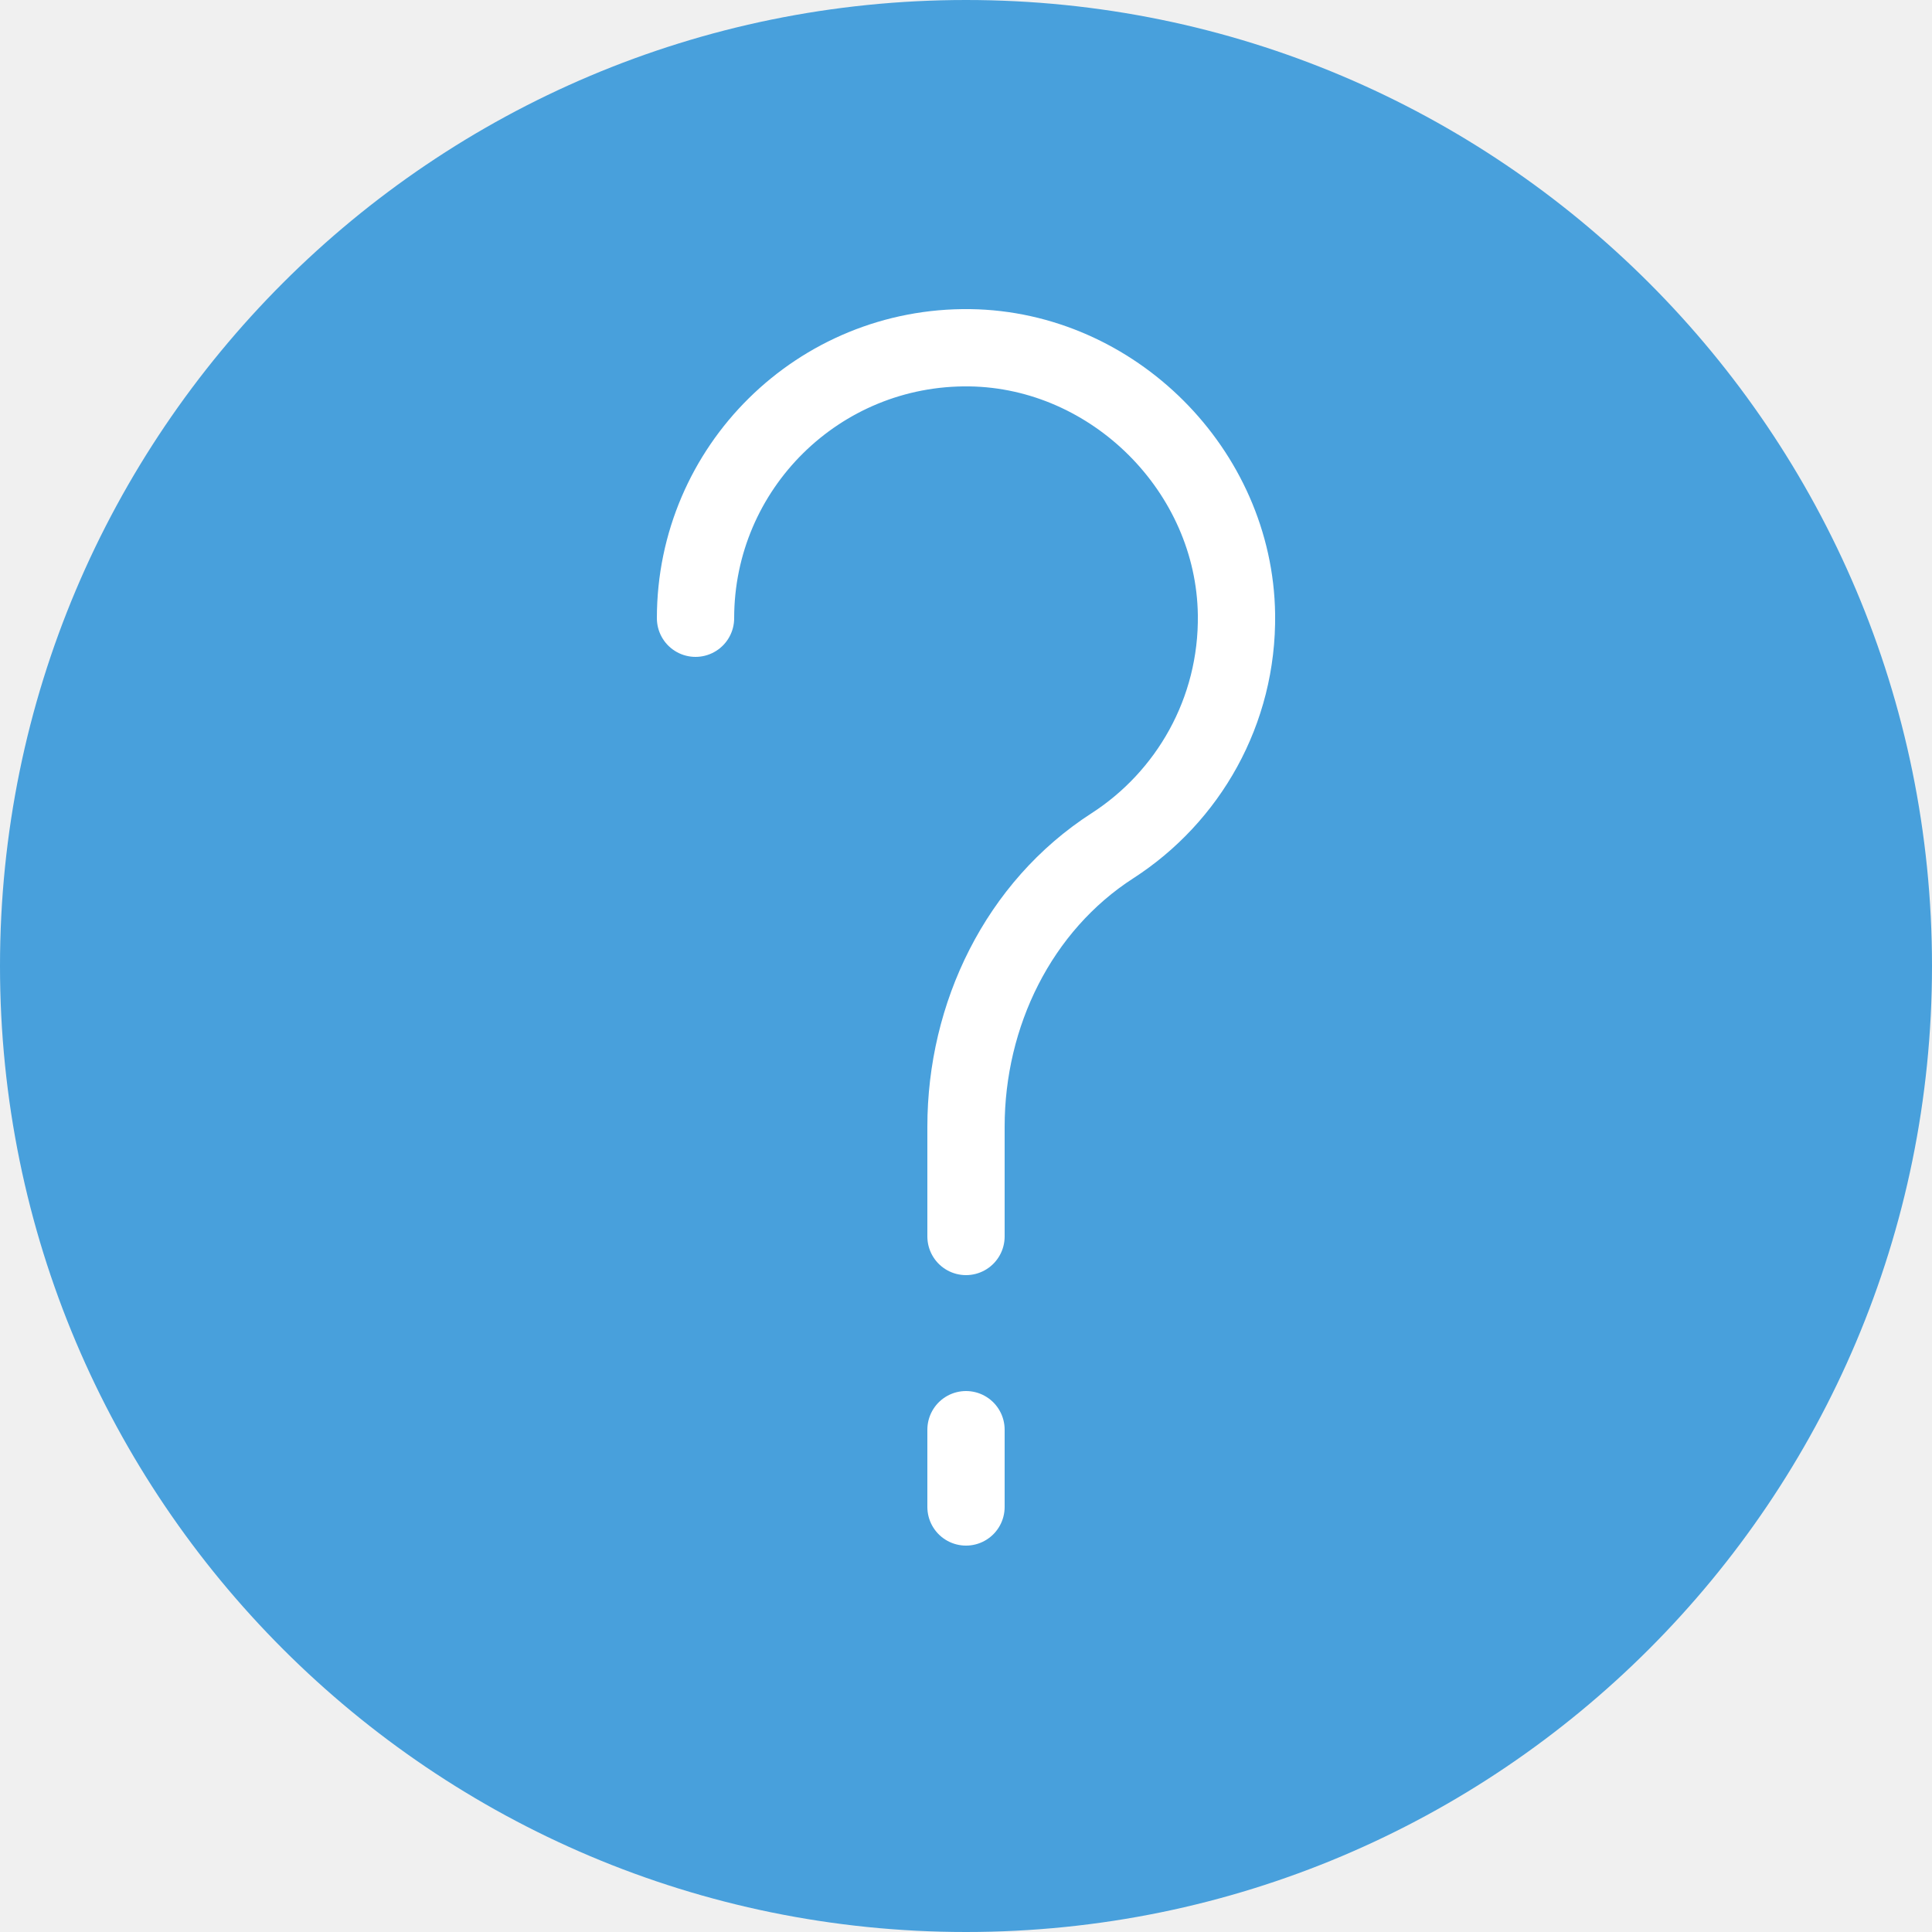
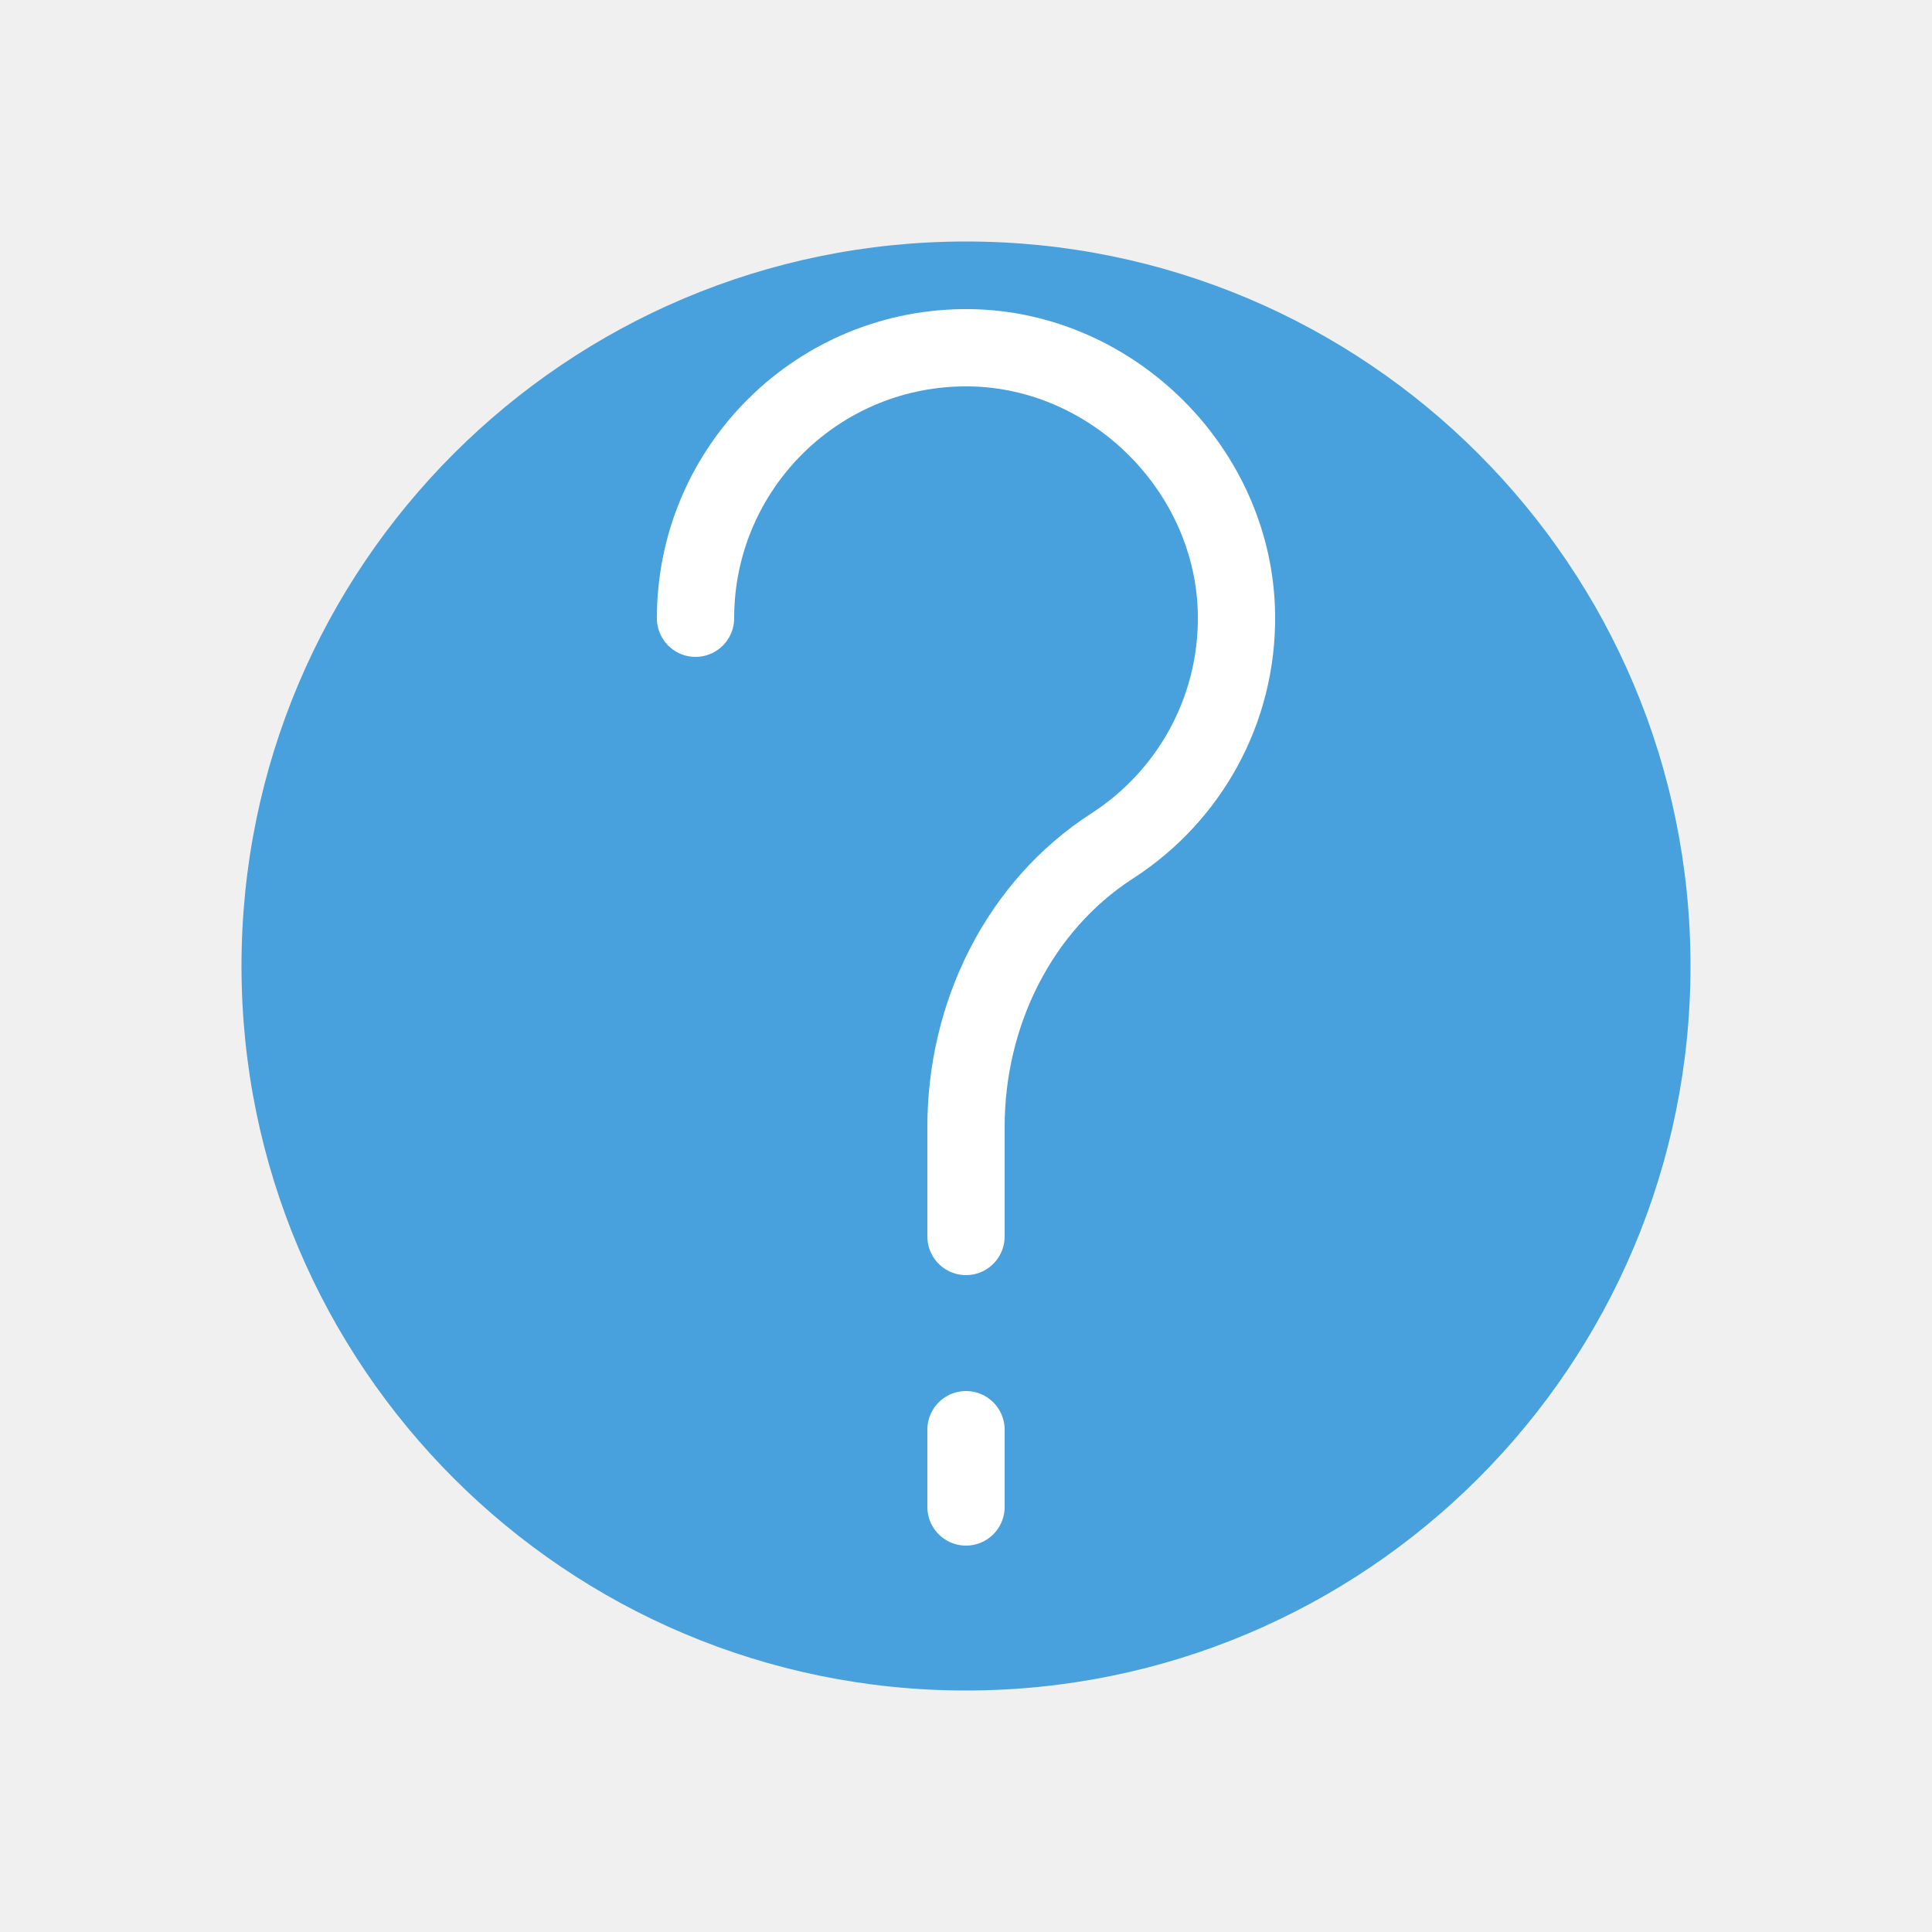
<svg xmlns="http://www.w3.org/2000/svg" width="100%" height="100%" viewBox="0 0 16 16" version="1.1" xml:space="preserve" style="fill-rule:evenodd;clip-rule:evenodd;stroke-linecap:round;stroke-miterlimit:10;">
-   <circle cx="8" cy="8" r="8" style="fill:#48a0dc;" />
+   <circle cx="8" cy="8" r="6" style="fill:#48a0dc;" />
  <path d="M8,11.84l0,0.64" style="fill:none;stroke:#fff;stroke-width:0.64px;" />
  <path d="M5.76,5.12c0,-1.248 1.02,-2.257 2.272,-2.24c1.189,0.017 2.191,1.019 2.208,2.208c0.011,0.804 -0.401,1.512 -1.027,1.916c-0.779,0.502 -1.213,1.4 -1.213,2.327l0,0.909" style="fill:none;stroke:#fff;stroke-width:0.64px;" />
</svg>
